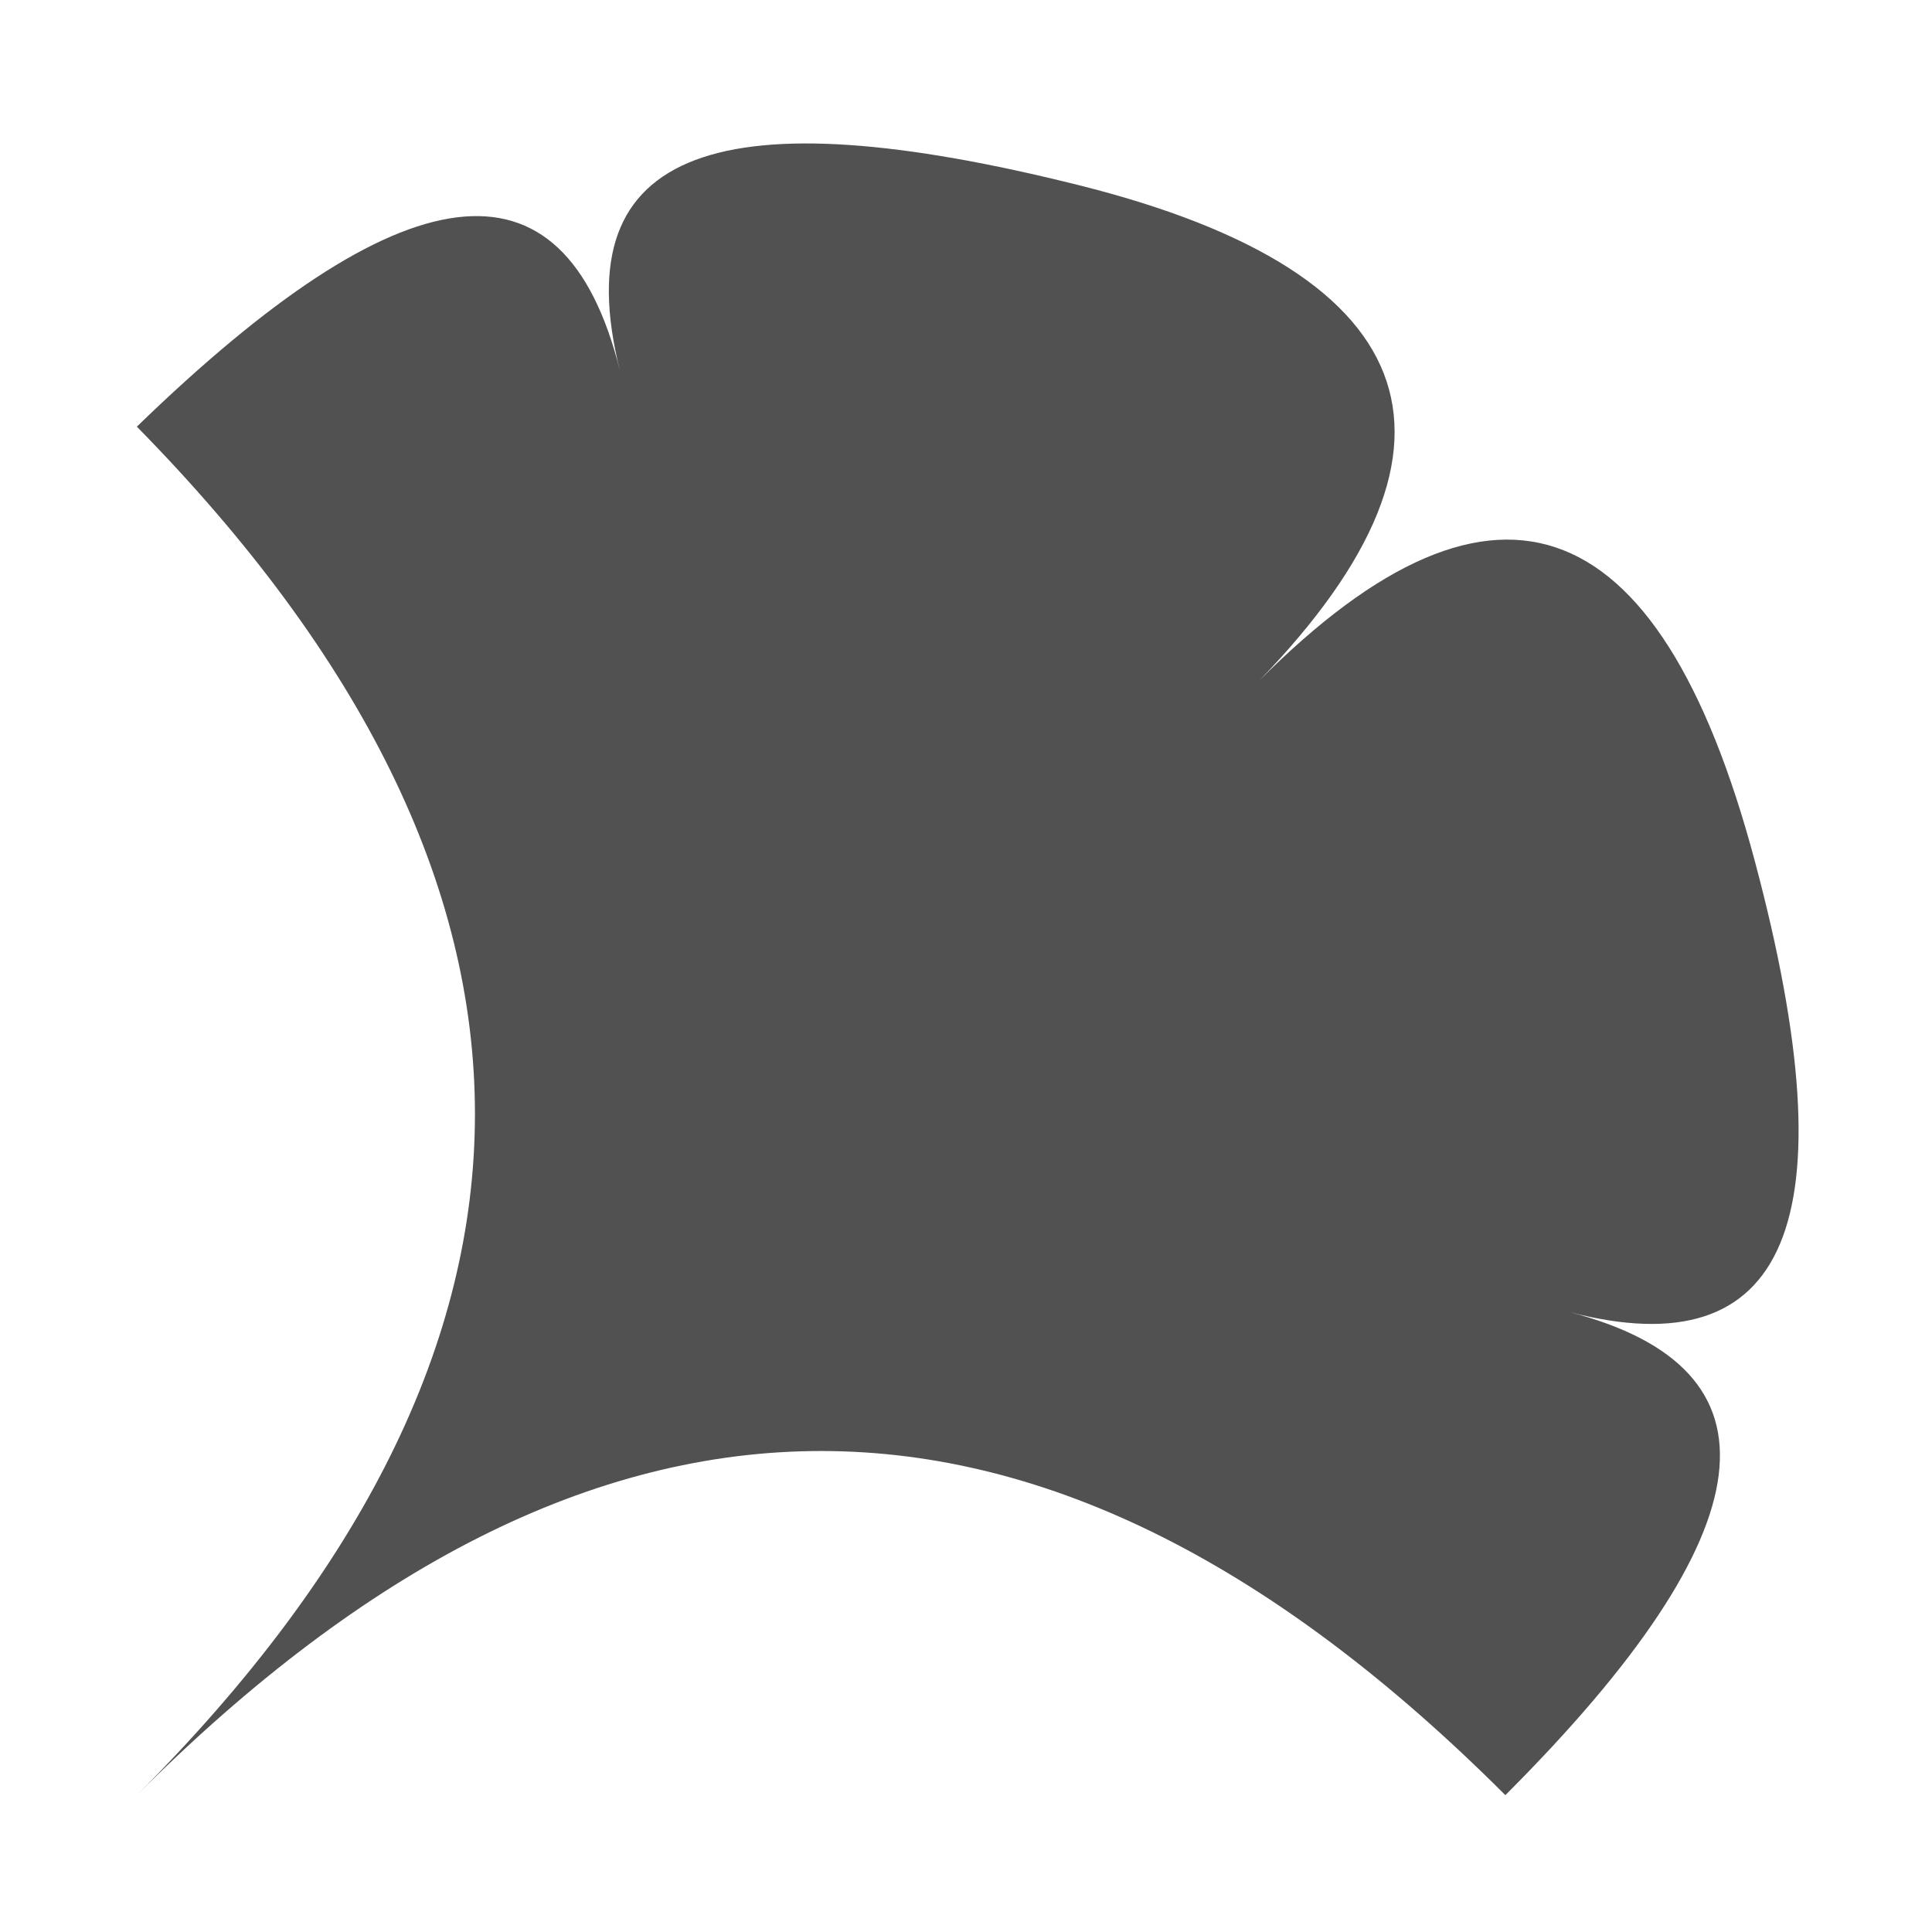
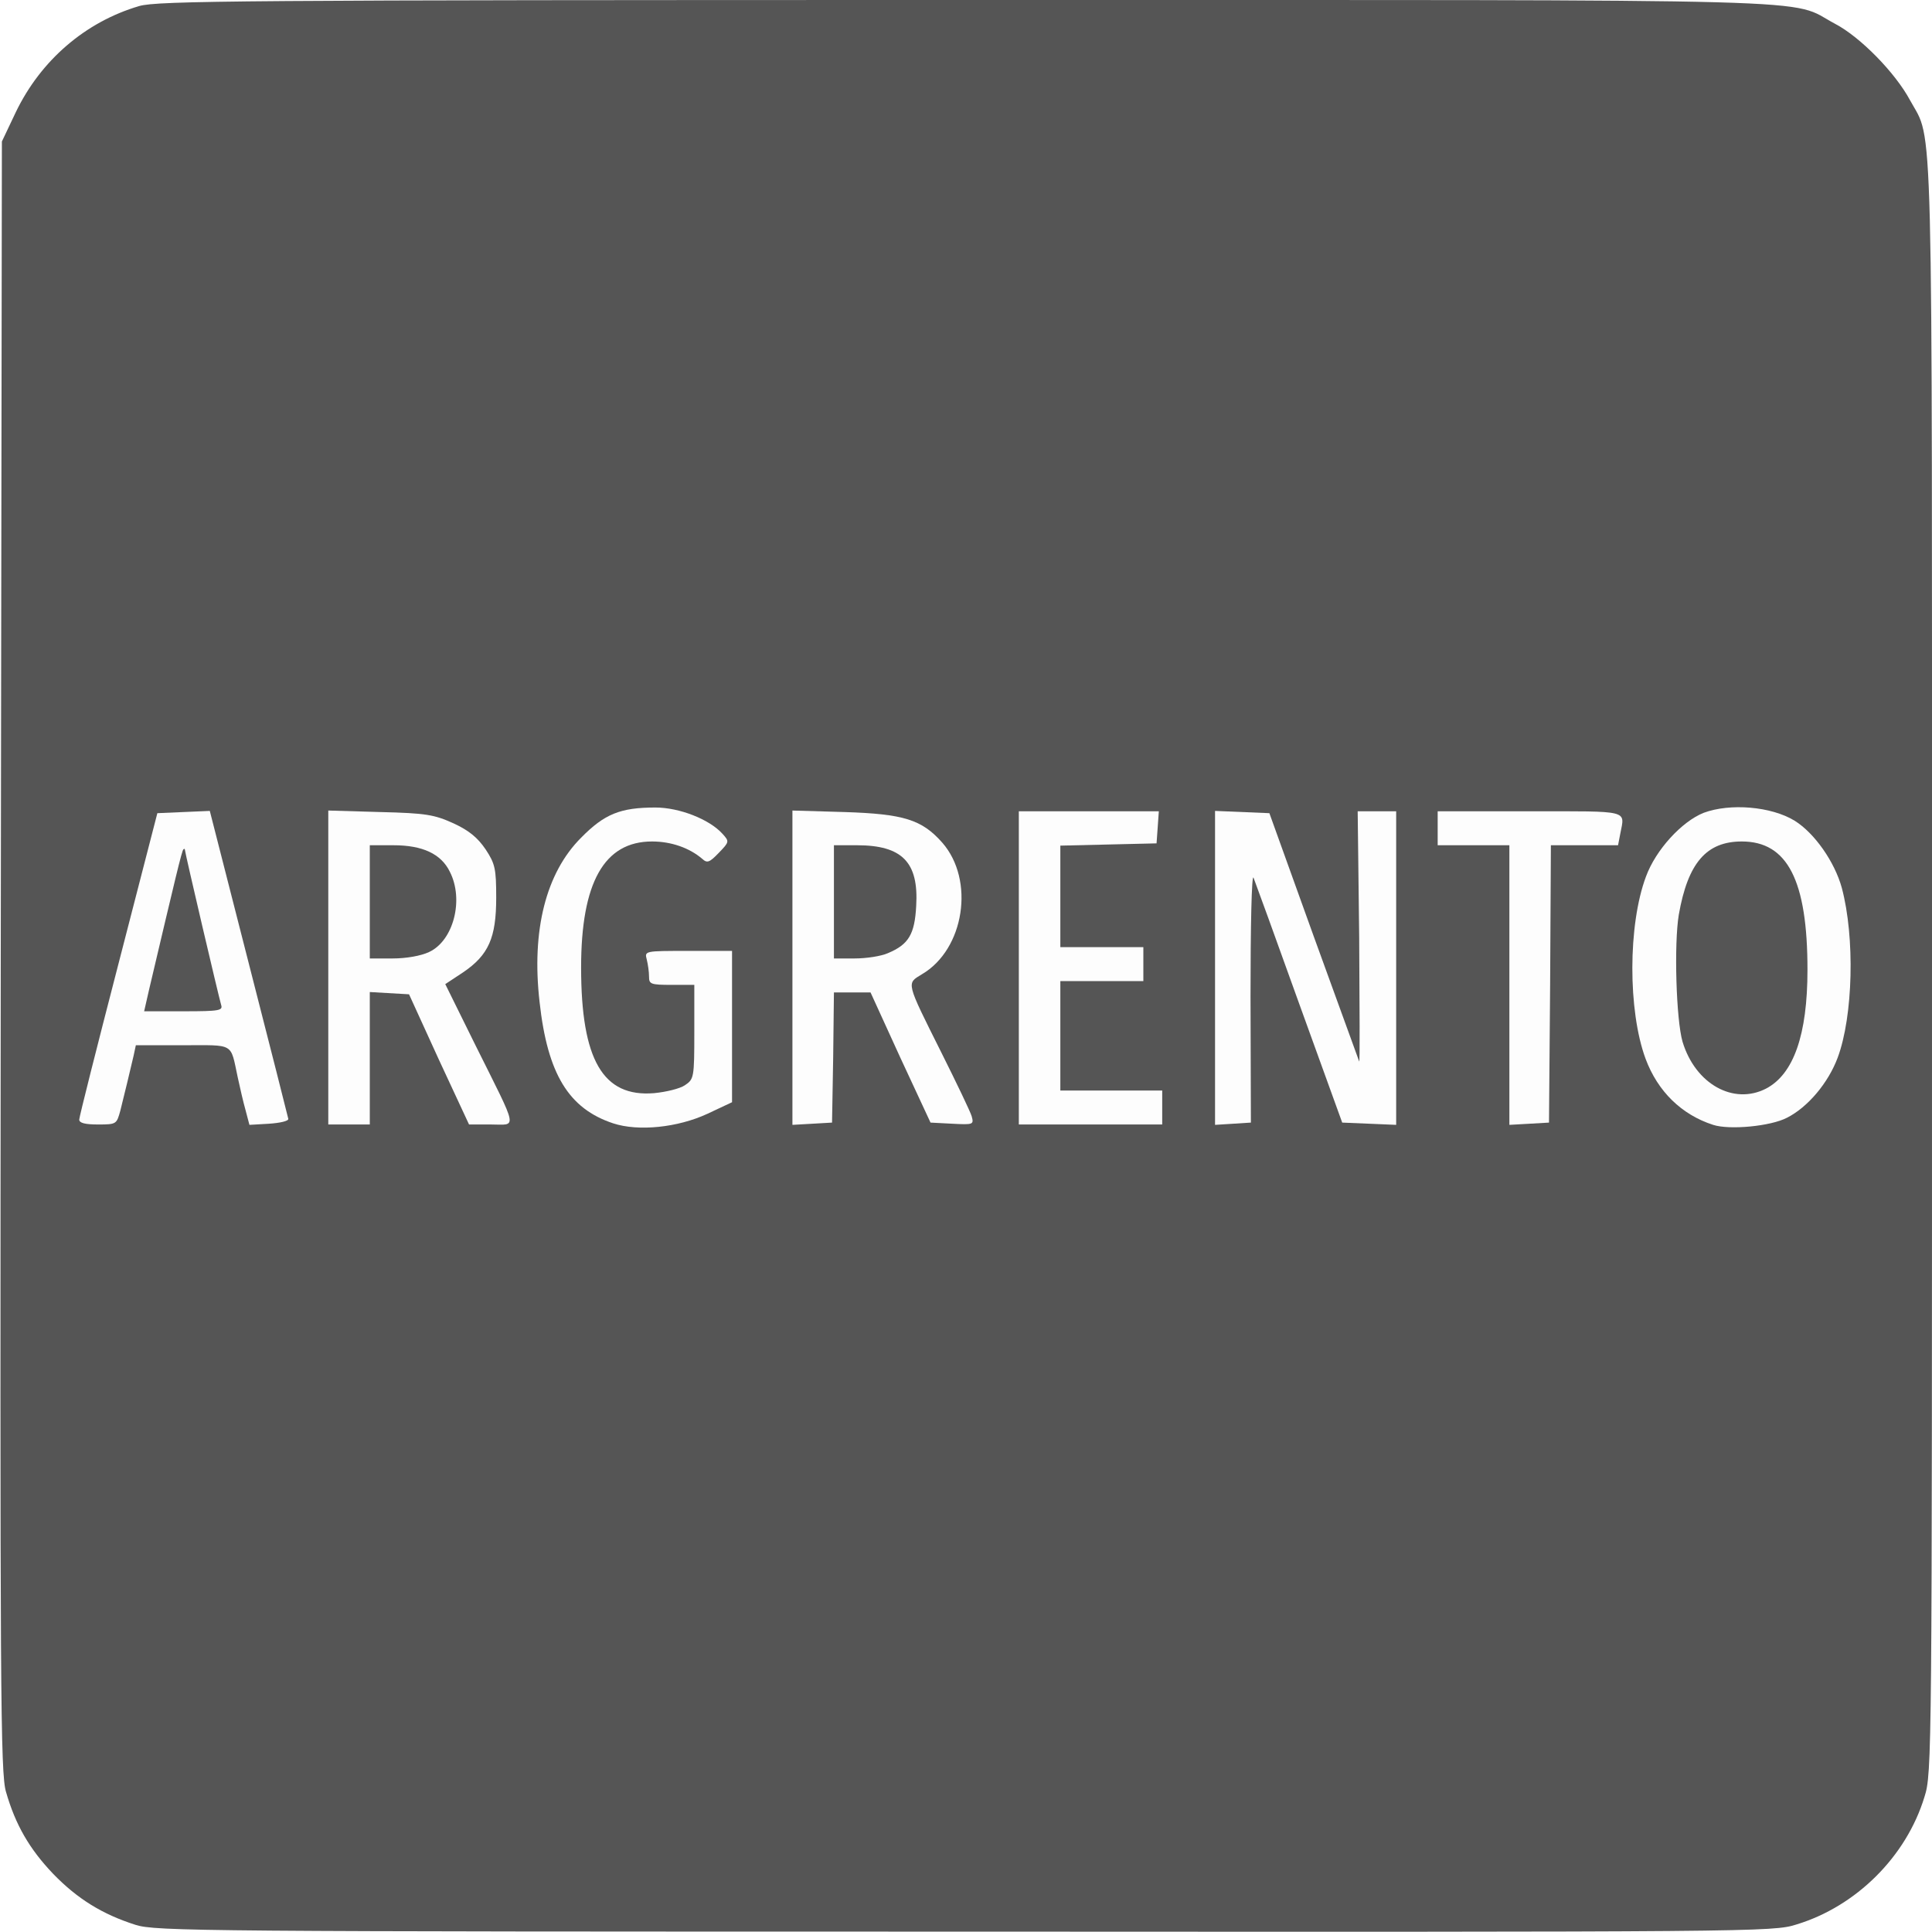
- <svg xmlns="http://www.w3.org/2000/svg" version="1.1" x="0px" y="0px" width="24px" height="24px" viewBox="0 0 24 24">
-   <style type="text/css">
- 	.st0{fill:#515151;}
- </style>
-   <path class="st0" d="M1.7,22.3c5.7-5.7,11.3-5.7,17,0c3.3-3.3,3.5-5.3,0.8-6c2.7,0.7,3.5-1.1,2.3-5.6s-3.3-5.2-6.3-2.1  c3-3,2.3-5.2-2.1-6.3S7,1.8,7.7,4.6C7,1.8,5,2.1,1.7,5.3C7.3,11,7.3,16.7,1.7,22.3" />
+ <svg xmlns="http://www.w3.org/2000/svg" version="1.0" width="512px" height="512px" viewBox="0 0 5120 5120" preserveAspectRatio="xMidYMid meet">
+   <g id="layer101" fill="#555555" stroke="none">
+     <path d="M359 5101 c-88 -28 -154 -69 -218 -135 -63 -66 -100 -130 -125 -217 -15 -49 -16 -261 -14 -2214 l3 -2160 37 -78 c66 -137 184 -239 327 -281 49 -14 265 -16 2191 -16 2359 0 2175 -5 2303 63 67 35 160 130 199 203 62 114 58 -35 58 2300 0 2098 0 2133 -20 2196 -48 158 -181 290 -339 338 -62 20 -104 20 -2205 19 -2023 0 -2144 -1 -2197 -18z" />
+   </g>
+   <g id="layer102" fill="#fdfdfd" stroke="none">
+     <path d="M1625 2977 c-118 -39 -174 -131 -195 -321 -22 -191 17 -343 110 -436 62 -63 104 -80 197 -80 63 0 143 31 178 70 18 20 18 21 -10 50 -25 26 -31 28 -44 16 -34 -29 -82 -46 -133 -46 -127 0 -188 109 -188 334 0 245 58 344 193 333 32 -3 69 -12 82 -21 24 -16 25 -20 25 -141 l0 -125 -60 0 c-56 0 -60 -2 -60 -22 0 -13 -3 -33 -6 -45 -6 -23 -6 -23 110 -23 l116 0 0 201 0 200 -66 31 c-78 36 -182 47 -249 25z" />
+     <path d="M4540 2981 c-84 -27 -147 -89 -179 -175 -47 -127 -47 -355 1 -483 26 -71 95 -146 153 -169 70 -26 179 -17 241 21 53 33 106 109 125 178 35 131 30 340 -11 450 -25 67 -79 131 -134 159 -44 23 -153 33 -196 19z m140 -96 c73 -38 110 -142 110 -315 0 -237 -53 -340 -174 -340 -94 0 -143 57 -167 194 -13 78 -7 279 10 337 34 112 135 168 221 124z" />
+     <path d="M210 2967 c0 -7 47 -193 104 -413 l103 -399 69 -3 70 -3 103 403 c57 222 104 408 105 413 1 6 -22 11 -51 13 l-52 3 -10 -38 c-6 -21 -15 -60 -21 -88 -20 -93 -7 -85 -145 -85 l-125 0 -6 28 c-9 39 -24 101 -35 145 -10 36 -10 37 -59 37 -35 0 -50 -4 -50 -13z m376 -304 c-7 -24 -96 -404 -96 -411 0 -3 -2 -3 -4 -1 -4 3 -21 75 -91 372 l-13 57 105 0 c95 0 104 -2 99 -17z" />
+     <path d="M870 2564 l0 -416 138 4 c122 3 143 7 194 30 41 19 64 38 85 69 25 38 28 51 28 128 0 106 -20 152 -88 198 l-47 31 81 164 c114 229 110 208 40 208 l-58 0 -80 -172 -79 -173 -52 -3 -52 -3 0 175 0 176 -55 0 -55 0 0 -416z m267 -41 c65 -30 93 -139 55 -213 -23 -47 -72 -70 -149 -70 l-63 0 0 150 0 150 61 0 c36 0 75 -7 96 -17z" />
+     <path d="M2100 2564 l0 -416 138 4 c157 5 205 20 259 81 87 99 59 283 -54 349 -41 25 -43 18 52 208 40 80 76 155 80 168 6 22 5 23 -51 20 l-58 -3 -80 -172 -79 -173 -48 0 -49 0 -2 173 -3 172 -52 3 -53 3 0 -417z m253 -38 c55 -23 71 -50 75 -125 7 -116 -37 -161 -157 -161 l-61 0 0 150 0 150 55 0 c31 0 70 -6 88 -14z" />
+     <path d="M2700 2565 l0 -415 186 0 185 0 -3 43 -3 42 -127 3 -128 3 0 134 0 135 110 0 110 0 0 45 0 45 -110 0 -110 0 0 145 0 145 135 0 135 0 0 45 0 45 -190 0 -190 0 0 -415z" />
+     <path d="M3220 2565 l0 -416 72 3 72 3 117 325 c65 179 119 328 121 333 2 4 1 -144 0 -328 l-4 -335 51 0 51 0 0 415 0 416 -71 -3 -72 -3 -114 -315 c-62 -173 -117 -324 -121 -334 -5 -11 -8 131 -8 315 l1 334 -47 3 -48 3 0 -416z" />
+     <path d="M4000 2611 l0 -371 -95 0 -95 0 0 -45 0 -45 245 0 c267 0 251 -4 239 59 l-6 31 -89 0 -89 0 -2 368 -3 367 -52 3 -53 3 0 -370z" />
+   </g>
</svg>
